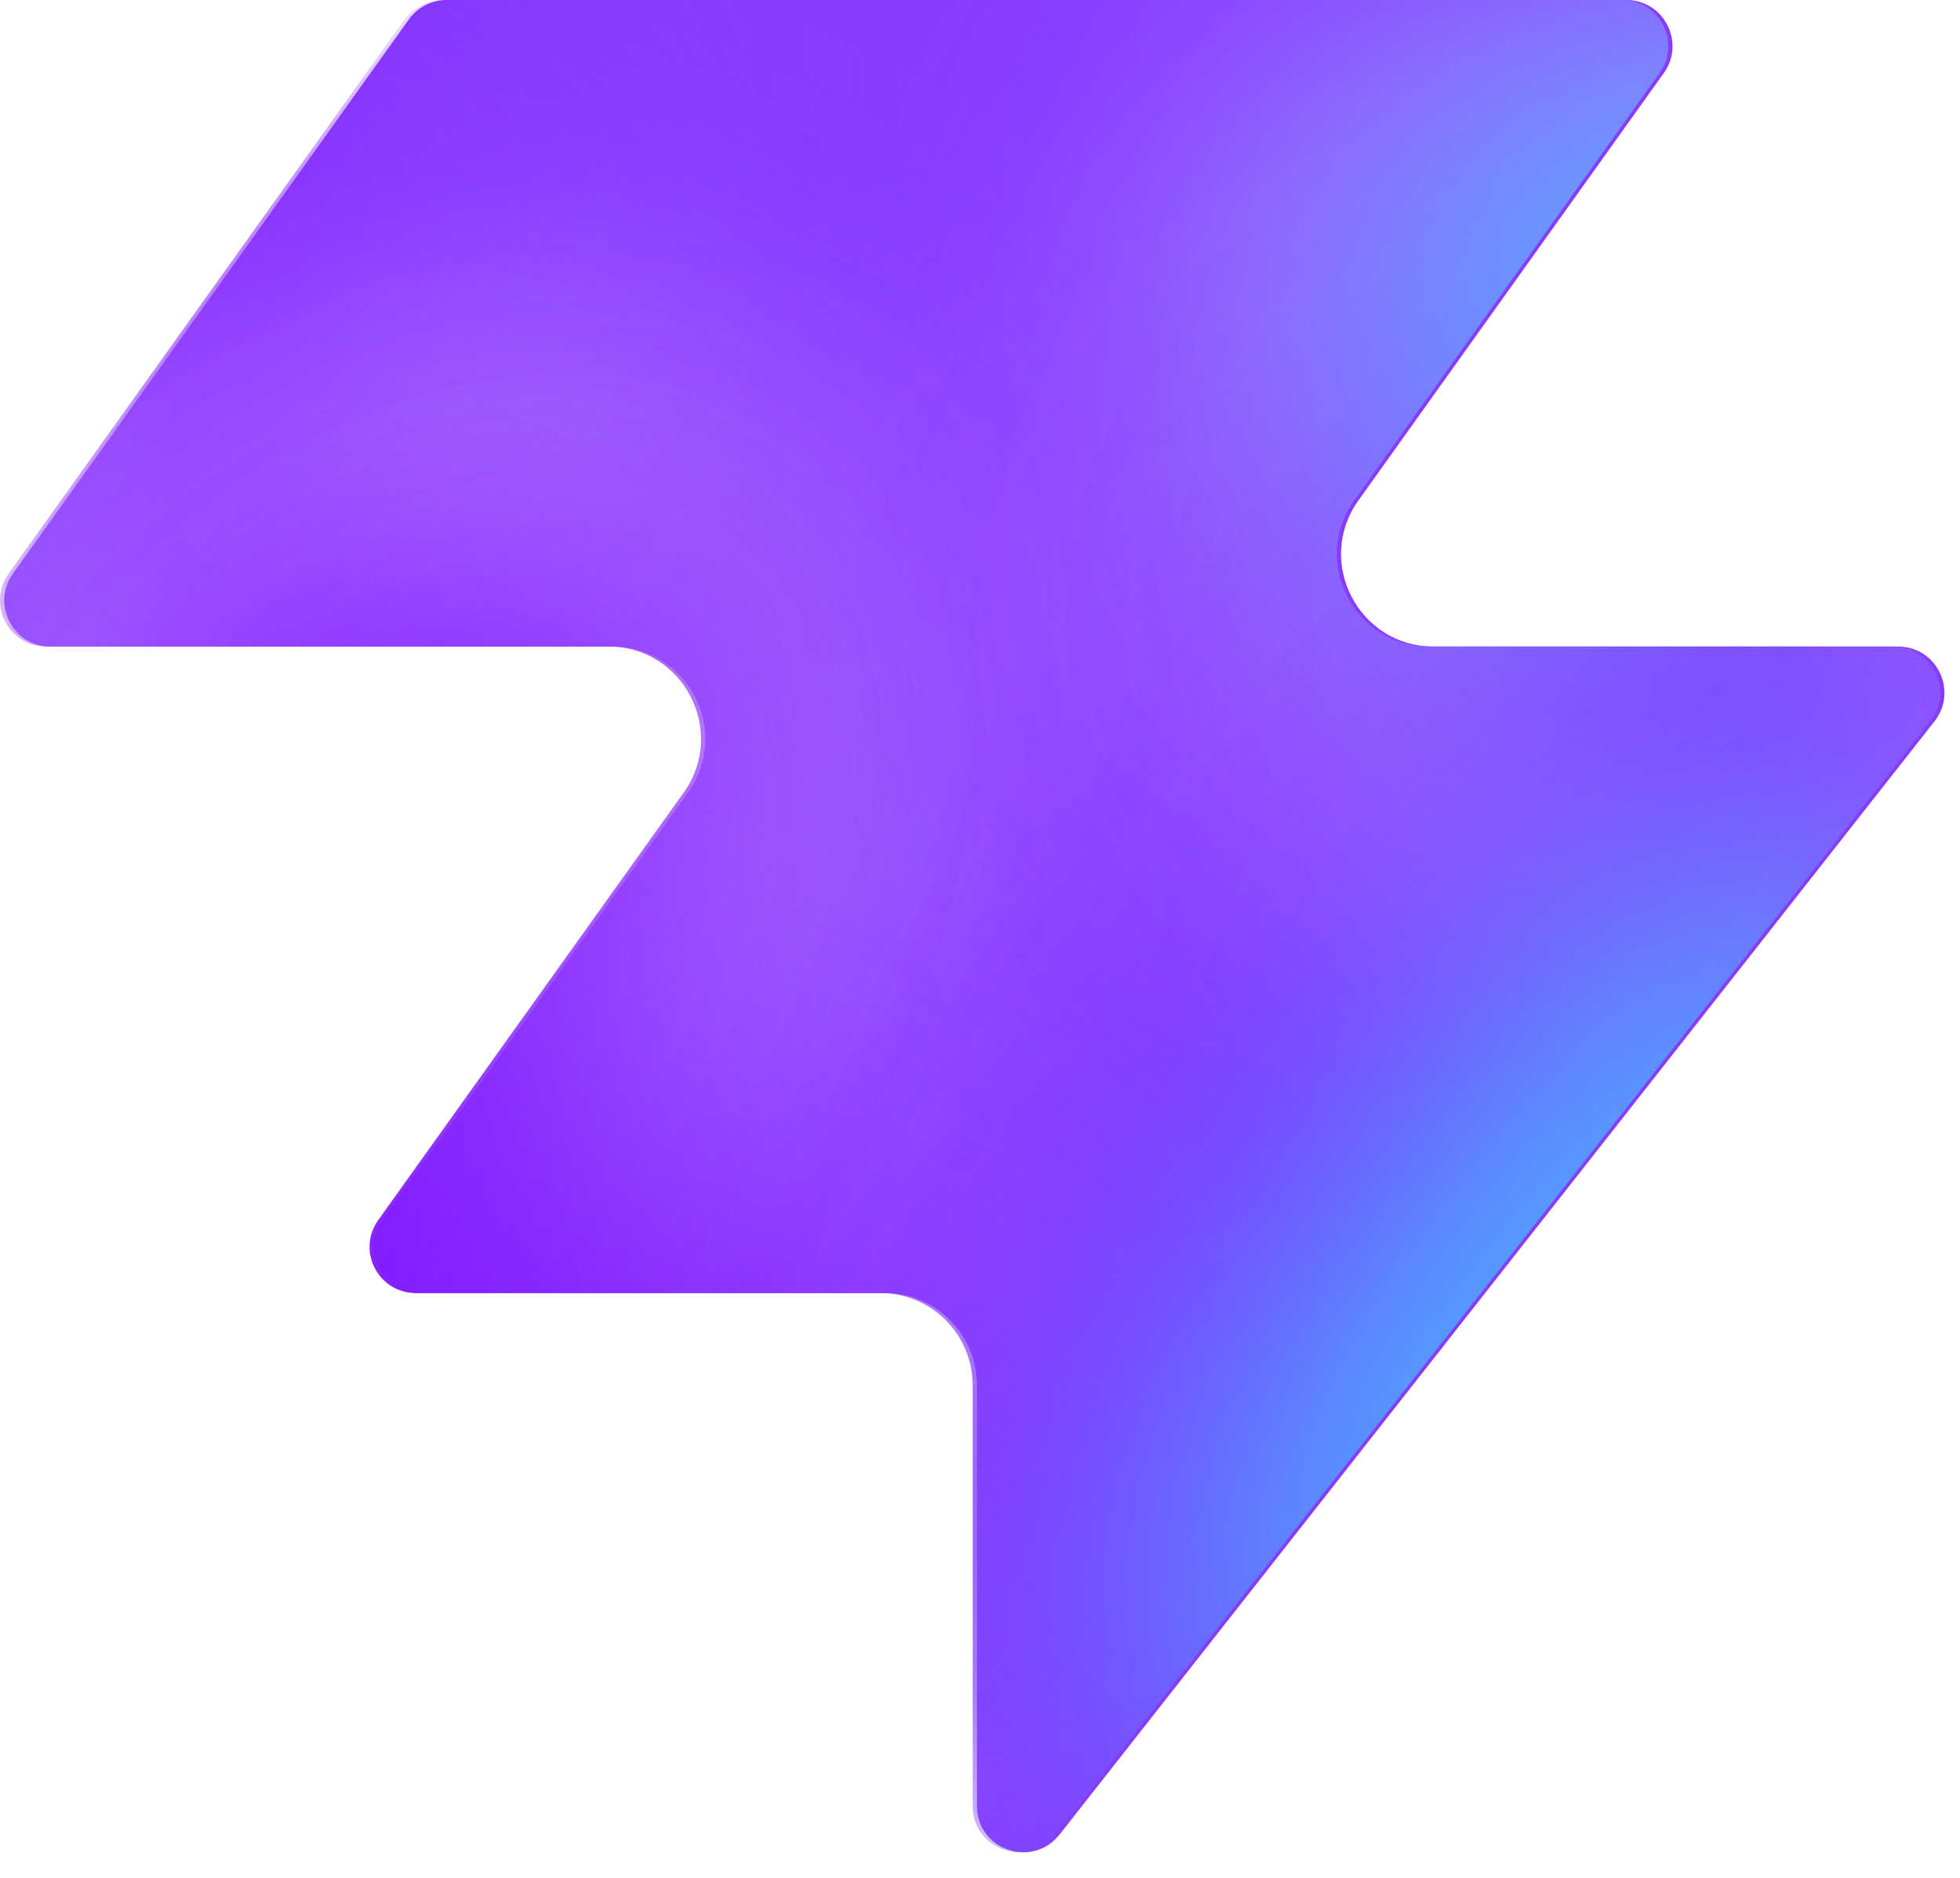
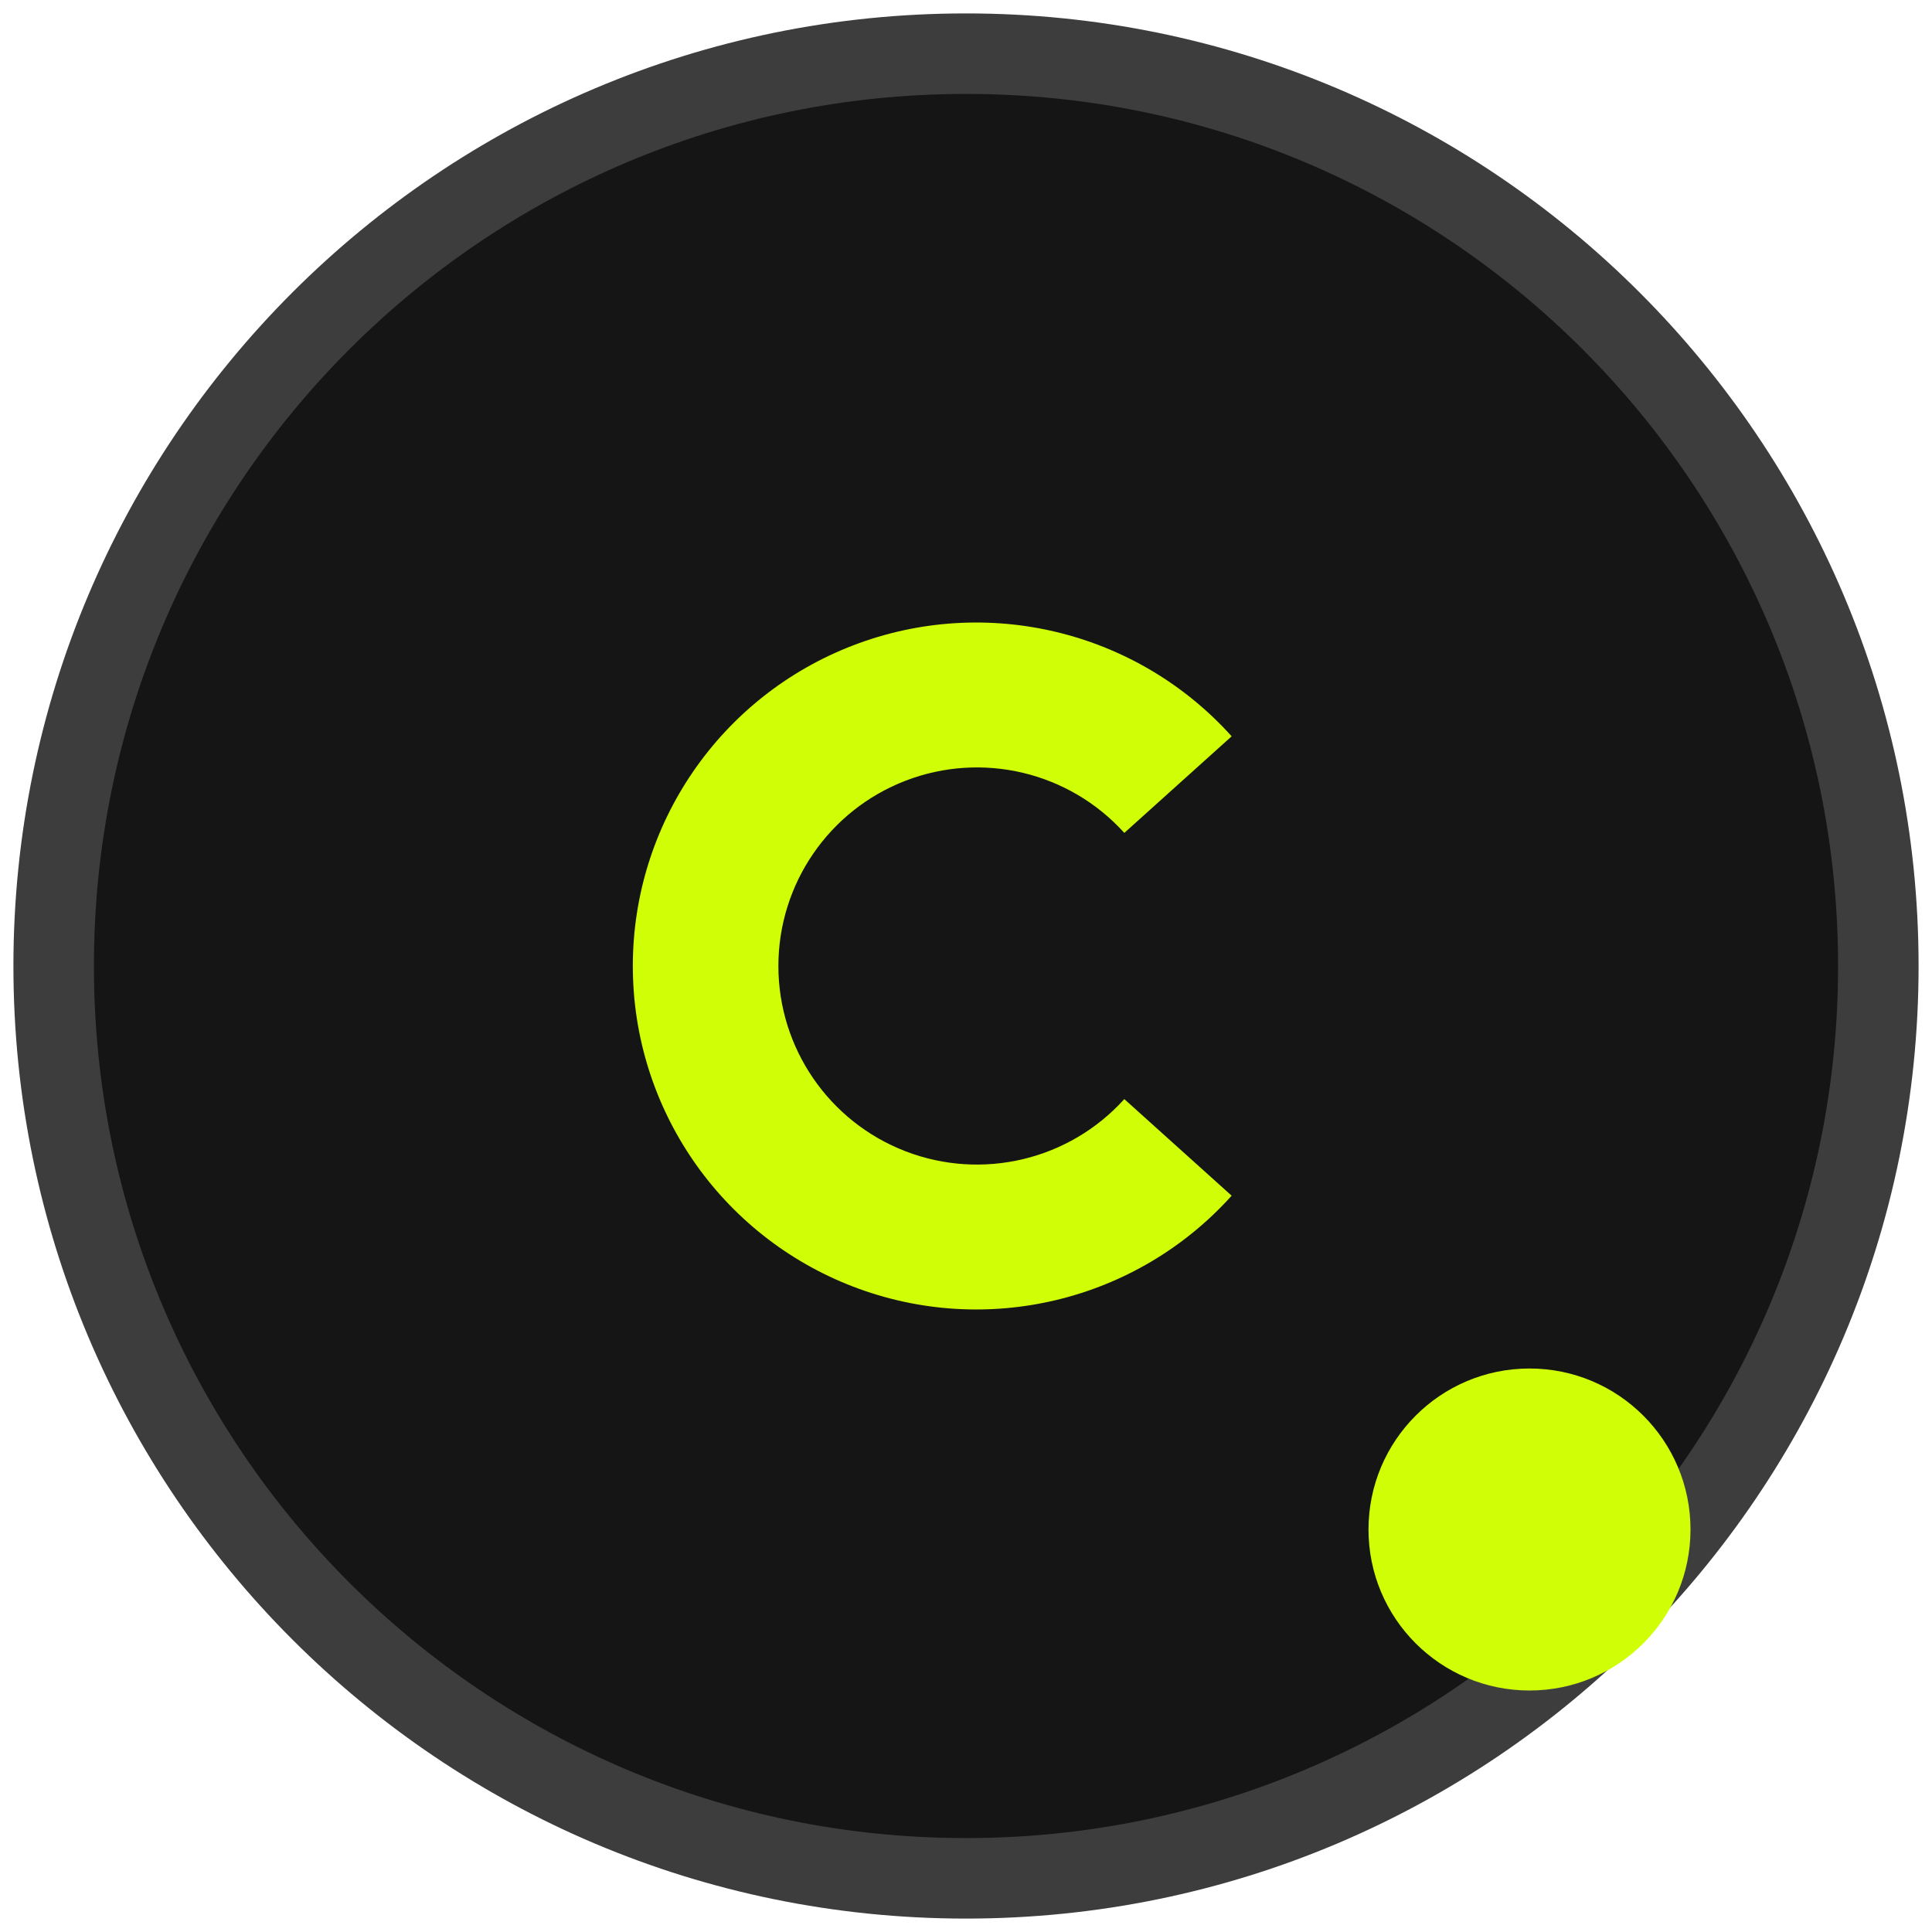
- <svg xmlns="http://www.w3.org/2000/svg" width="48" height="46" fill="none" viewBox="0 0 48 46">
-   <path fill="#863bff" d="M25.946 44.938c-.664.845-2.021.375-2.021-.698V33.937a2.26 2.26 0 0 0-2.262-2.262H10.287c-.92 0-1.456-1.04-.92-1.788l7.48-10.471c1.07-1.497 0-3.578-1.842-3.578H1.237c-.92 0-1.456-1.04-.92-1.788L10.013.474c.214-.297.556-.474.92-.474h28.894c.92 0 1.456 1.04.92 1.788l-7.48 10.471c-1.07 1.498 0 3.579 1.842 3.579h11.377c.943 0 1.473 1.088.89 1.83L25.947 44.94z" style="fill:#863bff;fill:color(display-p3 .525 .23 1);fill-opacity:1" />
-   <mask id="a" width="48" height="46" x="0" y="0" maskUnits="userSpaceOnUse" style="mask-type:alpha">
-     <path fill="#000" d="M25.842 44.938c-.664.844-2.021.375-2.021-.698V33.937a2.26 2.26 0 0 0-2.262-2.262H10.183c-.92 0-1.456-1.04-.92-1.788l7.48-10.471c1.07-1.498 0-3.579-1.842-3.579H1.133c-.92 0-1.456-1.04-.92-1.787L9.91.473c.214-.297.556-.474.92-.474h28.894c.92 0 1.456 1.04.92 1.788l-7.48 10.471c-1.07 1.498 0 3.578 1.842 3.578h11.377c.943 0 1.473 1.088.89 1.832L25.843 44.94z" style="fill:#000;fill-opacity:1" />
-   </mask>
-   <g mask="url(#a)">
-     <g filter="url(#b)">
-       <ellipse cx="5.508" cy="14.704" fill="#ede6ff" rx="5.508" ry="14.704" style="fill:#ede6ff;fill:color(display-p3 .927 .903 1);fill-opacity:1" transform="matrix(.00324 1 1 -.00324 -4.47 31.516)" />
-     </g>
-     <g filter="url(#c)">
-       <ellipse cx="10.399" cy="29.851" fill="#ede6ff" rx="10.399" ry="29.851" style="fill:#ede6ff;fill:color(display-p3 .927 .903 1);fill-opacity:1" transform="matrix(.00324 1 1 -.00324 -39.328 7.883)" />
-     </g>
-     <g filter="url(#d)">
-       <ellipse cx="5.508" cy="30.487" fill="#7e14ff" rx="5.508" ry="30.487" style="fill:#7e14ff;fill:color(display-p3 .492 .077 1);fill-opacity:1" transform="rotate(89.814 -25.913 -14.639)scale(1 -1)" />
-     </g>
-     <g filter="url(#e)">
-       <ellipse cx="5.508" cy="30.599" fill="#7e14ff" rx="5.508" ry="30.599" style="fill:#7e14ff;fill:color(display-p3 .492 .077 1);fill-opacity:1" transform="rotate(89.814 -32.644 -3.334)scale(1 -1)" />
-     </g>
-     <g filter="url(#f)">
-       <ellipse cx="5.508" cy="30.599" fill="#7e14ff" rx="5.508" ry="30.599" style="fill:#7e14ff;fill:color(display-p3 .492 .077 1);fill-opacity:1" transform="matrix(.00324 1 1 -.00324 -34.34 30.47)" />
-     </g>
-     <g filter="url(#g)">
-       <ellipse cx="14.072" cy="22.078" fill="#ede6ff" rx="14.072" ry="22.078" style="fill:#ede6ff;fill:color(display-p3 .927 .903 1);fill-opacity:1" transform="rotate(93.35 24.506 48.493)scale(-1 1)" />
-     </g>
-     <g filter="url(#h)">
-       <ellipse cx="3.47" cy="21.501" fill="#7e14ff" rx="3.47" ry="21.501" style="fill:#7e14ff;fill:color(display-p3 .492 .077 1);fill-opacity:1" transform="rotate(89.009 28.708 47.59)scale(-1 1)" />
-     </g>
-     <g filter="url(#i)">
-       <ellipse cx="3.47" cy="21.501" fill="#7e14ff" rx="3.47" ry="21.501" style="fill:#7e14ff;fill:color(display-p3 .492 .077 1);fill-opacity:1" transform="rotate(89.009 28.708 47.59)scale(-1 1)" />
-     </g>
-     <g filter="url(#j)">
-       <ellipse cx=".387" cy="8.972" fill="#7e14ff" rx="4.407" ry="29.108" style="fill:#7e14ff;fill:color(display-p3 .492 .077 1);fill-opacity:1" transform="rotate(39.51 .387 8.972)" />
-     </g>
-     <g filter="url(#k)">
-       <ellipse cx="47.523" cy="-6.092" fill="#7e14ff" rx="4.407" ry="29.108" style="fill:#7e14ff;fill:color(display-p3 .492 .077 1);fill-opacity:1" transform="rotate(37.892 47.523 -6.092)" />
-     </g>
-     <g filter="url(#l)">
-       <ellipse cx="41.412" cy="6.333" fill="#47bfff" rx="5.971" ry="9.665" style="fill:#47bfff;fill:color(display-p3 .28 .748 1);fill-opacity:1" transform="rotate(37.892 41.412 6.333)" />
-     </g>
-     <g filter="url(#m)">
-       <ellipse cx="-1.879" cy="38.332" fill="#7e14ff" rx="4.407" ry="29.108" style="fill:#7e14ff;fill:color(display-p3 .492 .077 1);fill-opacity:1" transform="rotate(37.892 -1.88 38.332)" />
-     </g>
-     <g filter="url(#n)">
-       <ellipse cx="-1.879" cy="38.332" fill="#7e14ff" rx="4.407" ry="29.108" style="fill:#7e14ff;fill:color(display-p3 .492 .077 1);fill-opacity:1" transform="rotate(37.892 -1.88 38.332)" />
-     </g>
-     <g filter="url(#o)">
-       <ellipse cx="35.651" cy="29.907" fill="#7e14ff" rx="4.407" ry="29.108" style="fill:#7e14ff;fill:color(display-p3 .492 .077 1);fill-opacity:1" transform="rotate(37.892 35.651 29.907)" />
-     </g>
-     <g filter="url(#p)">
-       <ellipse cx="38.418" cy="32.4" fill="#47bfff" rx="5.971" ry="15.297" style="fill:#47bfff;fill:color(display-p3 .28 .748 1);fill-opacity:1" transform="rotate(37.892 38.418 32.4)" />
-     </g>
-   </g>
-   <defs>
-     <filter id="b" width="60.045" height="41.654" x="-19.77" y="16.149" color-interpolation-filters="sRGB" filterUnits="userSpaceOnUse">
-       <feFlood flood-opacity="0" result="BackgroundImageFix" />
-       <feBlend in="SourceGraphic" in2="BackgroundImageFix" result="shape" />
-       <feGaussianBlur result="effect1_foregroundBlur_2002_17158" stdDeviation="7.659" />
-     </filter>
-     <filter id="c" width="90.34" height="51.437" x="-54.613" y="-7.533" color-interpolation-filters="sRGB" filterUnits="userSpaceOnUse">
-       <feFlood flood-opacity="0" result="BackgroundImageFix" />
-       <feBlend in="SourceGraphic" in2="BackgroundImageFix" result="shape" />
-       <feGaussianBlur result="effect1_foregroundBlur_2002_17158" stdDeviation="7.659" />
-     </filter>
-     <filter id="d" width="79.355" height="29.4" x="-49.64" y="2.03" color-interpolation-filters="sRGB" filterUnits="userSpaceOnUse">
-       <feFlood flood-opacity="0" result="BackgroundImageFix" />
-       <feBlend in="SourceGraphic" in2="BackgroundImageFix" result="shape" />
-       <feGaussianBlur result="effect1_foregroundBlur_2002_17158" stdDeviation="4.596" />
-     </filter>
-     <filter id="e" width="79.579" height="29.4" x="-45.045" y="20.029" color-interpolation-filters="sRGB" filterUnits="userSpaceOnUse">
-       <feFlood flood-opacity="0" result="BackgroundImageFix" />
-       <feBlend in="SourceGraphic" in2="BackgroundImageFix" result="shape" />
-       <feGaussianBlur result="effect1_foregroundBlur_2002_17158" stdDeviation="4.596" />
-     </filter>
-     <filter id="f" width="79.579" height="29.4" x="-43.513" y="21.178" color-interpolation-filters="sRGB" filterUnits="userSpaceOnUse">
-       <feFlood flood-opacity="0" result="BackgroundImageFix" />
-       <feBlend in="SourceGraphic" in2="BackgroundImageFix" result="shape" />
-       <feGaussianBlur result="effect1_foregroundBlur_2002_17158" stdDeviation="4.596" />
-     </filter>
-     <filter id="g" width="74.749" height="58.852" x="15.756" y="-17.901" color-interpolation-filters="sRGB" filterUnits="userSpaceOnUse">
-       <feFlood flood-opacity="0" result="BackgroundImageFix" />
-       <feBlend in="SourceGraphic" in2="BackgroundImageFix" result="shape" />
-       <feGaussianBlur result="effect1_foregroundBlur_2002_17158" stdDeviation="7.659" />
-     </filter>
-     <filter id="h" width="61.377" height="25.362" x="23.548" y="2.284" color-interpolation-filters="sRGB" filterUnits="userSpaceOnUse">
-       <feFlood flood-opacity="0" result="BackgroundImageFix" />
-       <feBlend in="SourceGraphic" in2="BackgroundImageFix" result="shape" />
-       <feGaussianBlur result="effect1_foregroundBlur_2002_17158" stdDeviation="4.596" />
-     </filter>
-     <filter id="i" width="61.377" height="25.362" x="23.548" y="2.284" color-interpolation-filters="sRGB" filterUnits="userSpaceOnUse">
-       <feFlood flood-opacity="0" result="BackgroundImageFix" />
-       <feBlend in="SourceGraphic" in2="BackgroundImageFix" result="shape" />
-       <feGaussianBlur result="effect1_foregroundBlur_2002_17158" stdDeviation="4.596" />
-     </filter>
-     <filter id="j" width="56.045" height="63.649" x="-27.636" y="-22.853" color-interpolation-filters="sRGB" filterUnits="userSpaceOnUse">
-       <feFlood flood-opacity="0" result="BackgroundImageFix" />
-       <feBlend in="SourceGraphic" in2="BackgroundImageFix" result="shape" />
-       <feGaussianBlur result="effect1_foregroundBlur_2002_17158" stdDeviation="4.596" />
-     </filter>
-     <filter id="k" width="54.814" height="64.646" x="20.116" y="-38.415" color-interpolation-filters="sRGB" filterUnits="userSpaceOnUse">
-       <feFlood flood-opacity="0" result="BackgroundImageFix" />
-       <feBlend in="SourceGraphic" in2="BackgroundImageFix" result="shape" />
-       <feGaussianBlur result="effect1_foregroundBlur_2002_17158" stdDeviation="4.596" />
-     </filter>
-     <filter id="l" width="33.541" height="35.313" x="24.641" y="-11.323" color-interpolation-filters="sRGB" filterUnits="userSpaceOnUse">
-       <feFlood flood-opacity="0" result="BackgroundImageFix" />
-       <feBlend in="SourceGraphic" in2="BackgroundImageFix" result="shape" />
-       <feGaussianBlur result="effect1_foregroundBlur_2002_17158" stdDeviation="4.596" />
-     </filter>
-     <filter id="m" width="54.814" height="64.646" x="-29.286" y="6.009" color-interpolation-filters="sRGB" filterUnits="userSpaceOnUse">
-       <feFlood flood-opacity="0" result="BackgroundImageFix" />
-       <feBlend in="SourceGraphic" in2="BackgroundImageFix" result="shape" />
-       <feGaussianBlur result="effect1_foregroundBlur_2002_17158" stdDeviation="4.596" />
-     </filter>
-     <filter id="n" width="54.814" height="64.646" x="-29.286" y="6.009" color-interpolation-filters="sRGB" filterUnits="userSpaceOnUse">
-       <feFlood flood-opacity="0" result="BackgroundImageFix" />
-       <feBlend in="SourceGraphic" in2="BackgroundImageFix" result="shape" />
-       <feGaussianBlur result="effect1_foregroundBlur_2002_17158" stdDeviation="4.596" />
-     </filter>
-     <filter id="o" width="54.814" height="64.646" x="8.244" y="-2.416" color-interpolation-filters="sRGB" filterUnits="userSpaceOnUse">
-       <feFlood flood-opacity="0" result="BackgroundImageFix" />
-       <feBlend in="SourceGraphic" in2="BackgroundImageFix" result="shape" />
-       <feGaussianBlur result="effect1_foregroundBlur_2002_17158" stdDeviation="4.596" />
-     </filter>
-     <filter id="p" width="39.409" height="43.623" x="18.713" y="10.588" color-interpolation-filters="sRGB" filterUnits="userSpaceOnUse">
-       <feFlood flood-opacity="0" result="BackgroundImageFix" />
-       <feBlend in="SourceGraphic" in2="BackgroundImageFix" result="shape" />
-       <feGaussianBlur result="effect1_foregroundBlur_2002_17158" stdDeviation="4.596" />
-     </filter>
-   </defs>
+ <svg xmlns="http://www.w3.org/2000/svg" viewBox="0 0 36 36" fill="none">
+   <circle cx="18" cy="18" r="17" fill="#151515" stroke="#3D3D3D" stroke-width="1.5" />
+   <path d="M 22.95 13.72 A 6.4 6.4 0 1 0 22.95 22.28 L 20.95 20.48 A 3.7 3.7 0 1 1 20.95 15.52 Z" fill="#CFFE06" />
+   <circle cx="28.5" cy="28.5" r="3" fill="#CFFE06" />
</svg>
